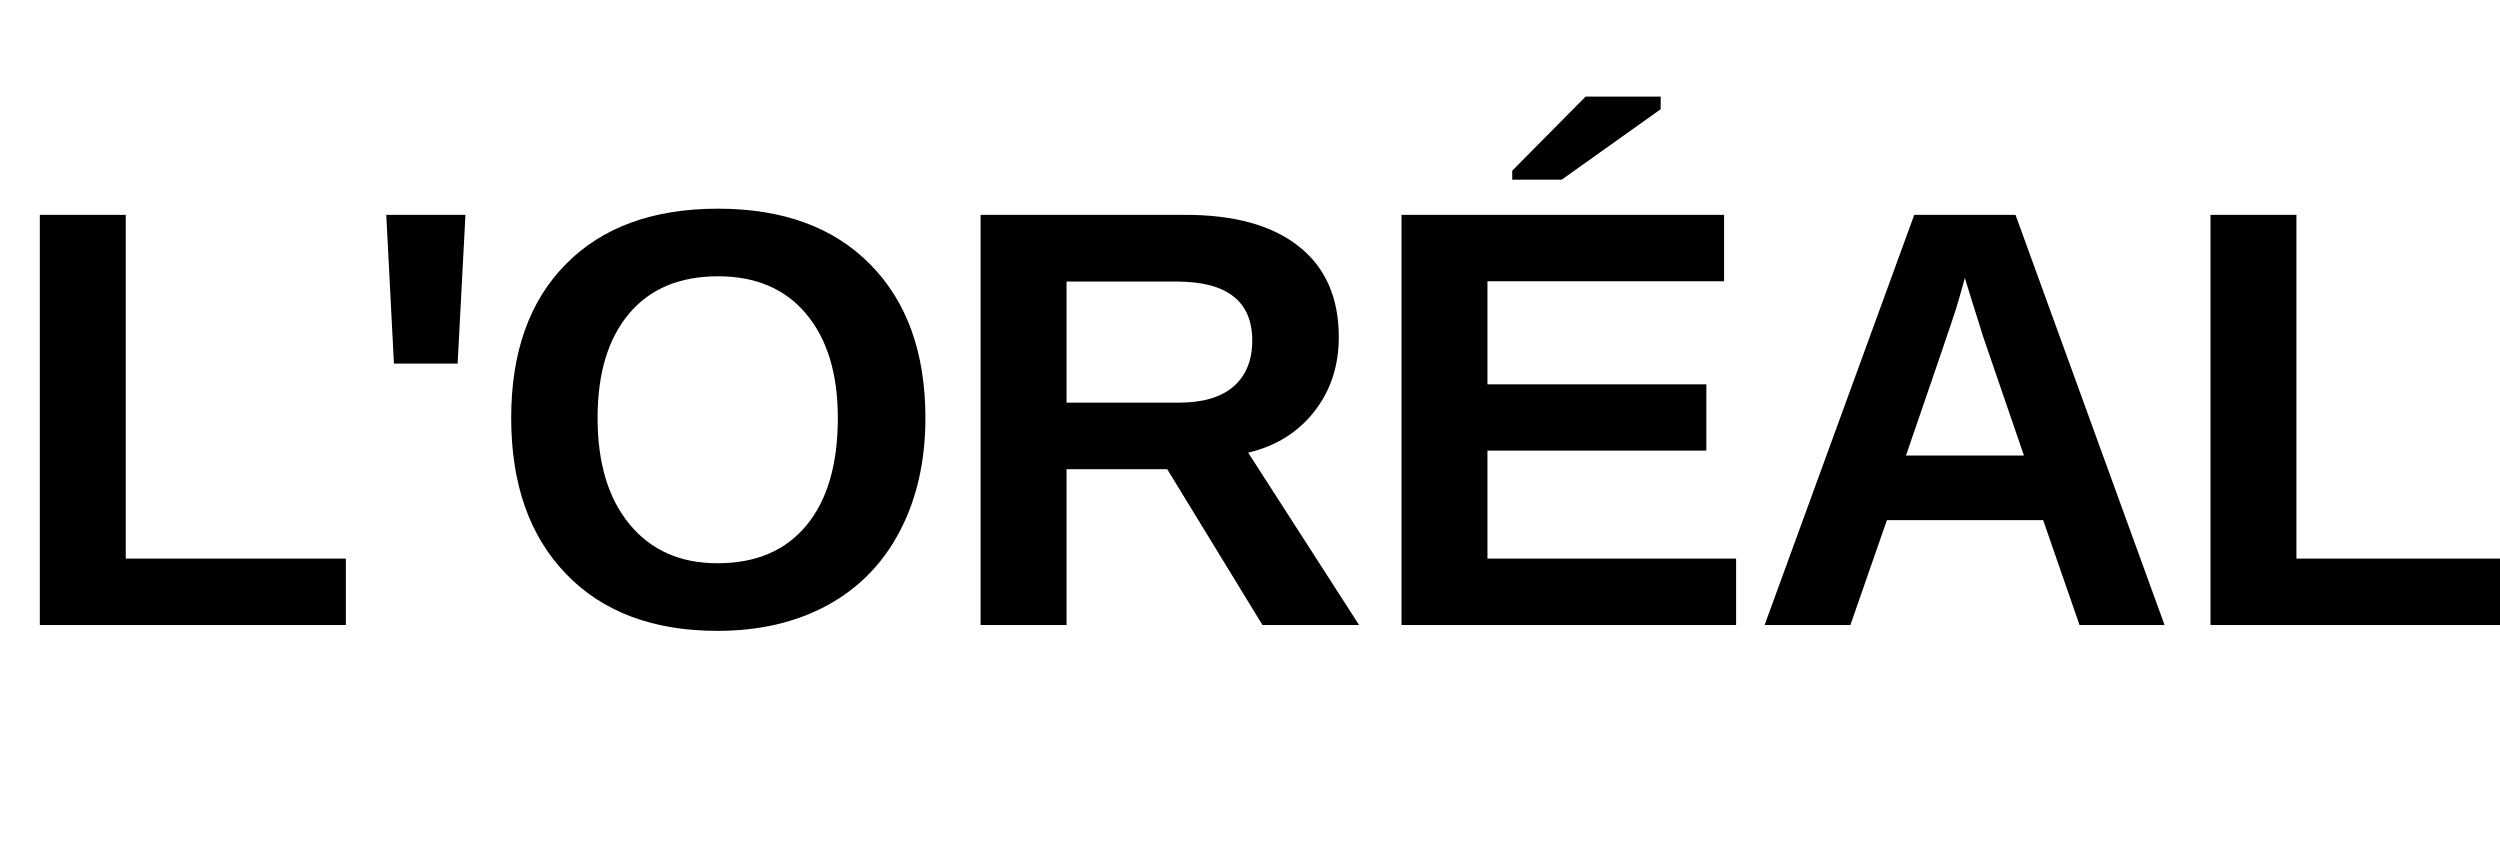
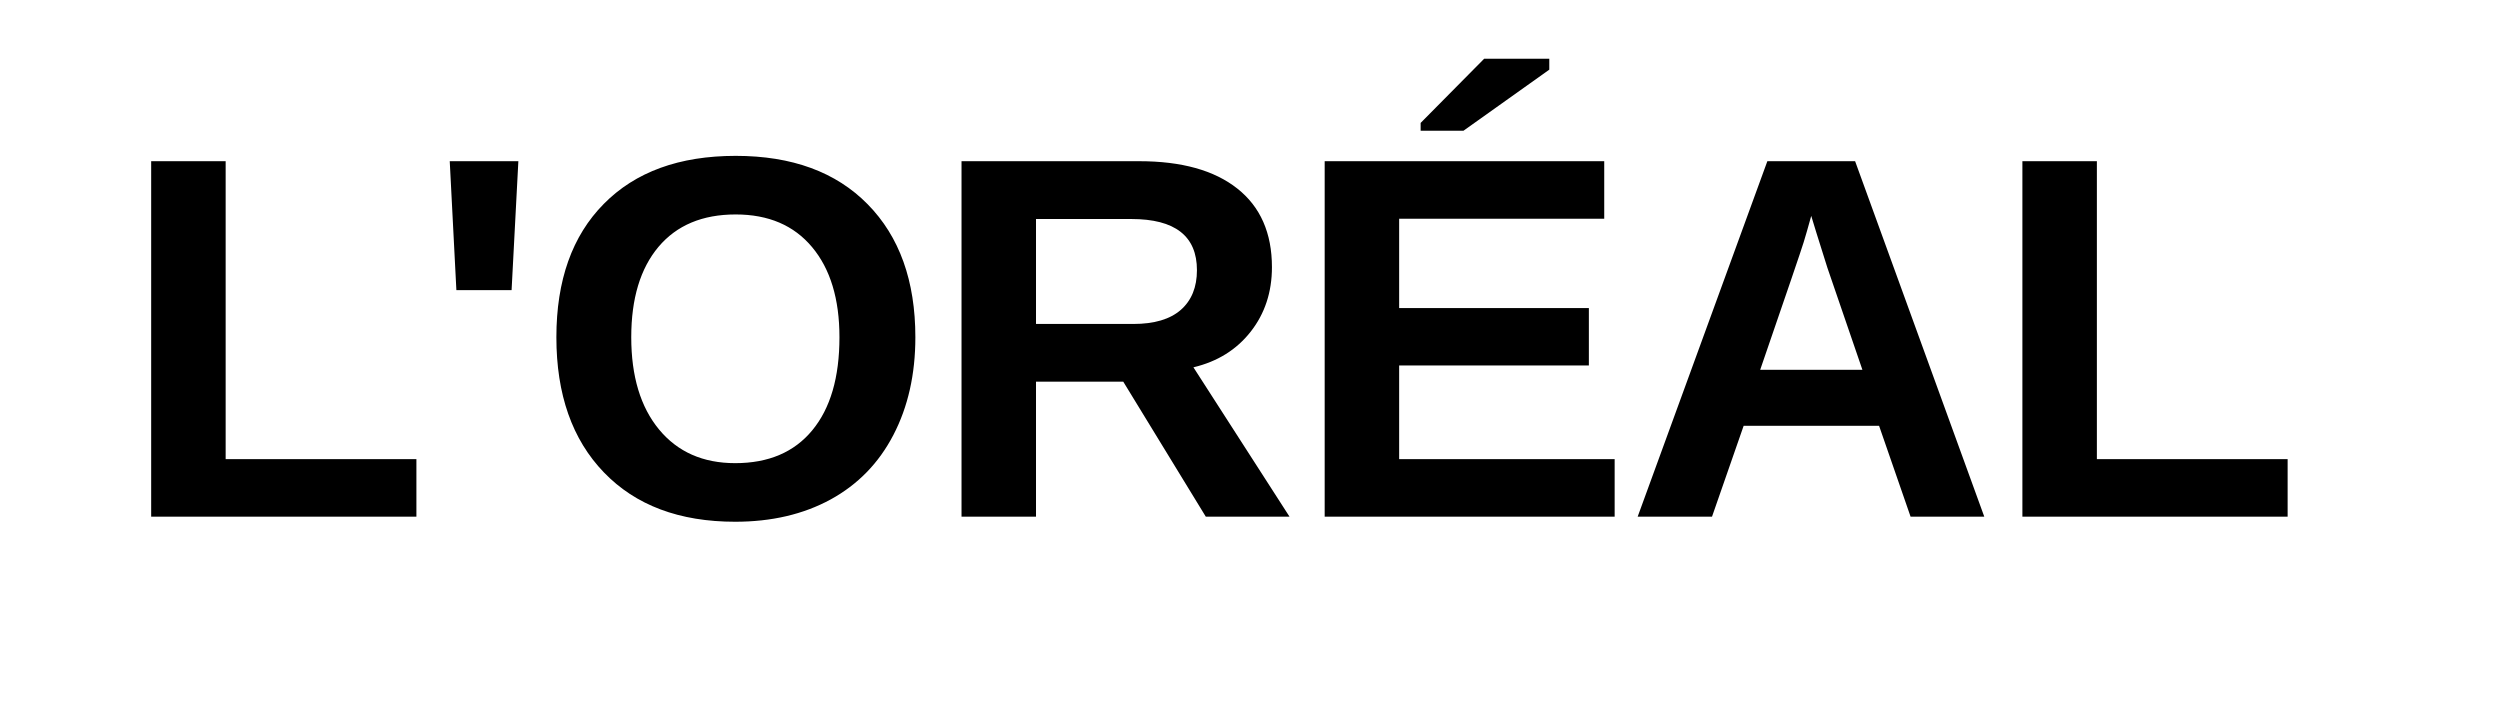
- <svg xmlns="http://www.w3.org/2000/svg" viewBox="0 0 260 90" role="img" aria-label="L'Oréal logo">
-   <rect width="260" height="90" fill="none" />
-   <text x="0" y="65" font-family="Arial, Helvetica, sans-serif" font-weight="800" font-size="62" fill="#000" letter-spacing="-1">L'ORÉAL</text>
+ <svg xmlns="http://www.w3.org/2000/svg" viewBox="0 0 300 86" preserveAspectRatio="xMinYMid meet" role="img" aria-label="L'Oréal logo">
+   <text x="14" y="62" font-family="Arial Black, Arial, Helvetica, sans-serif" font-weight="900" font-size="62" fill="#000" letter-spacing="-1.2">L'ORÉAL</text>
</svg>
